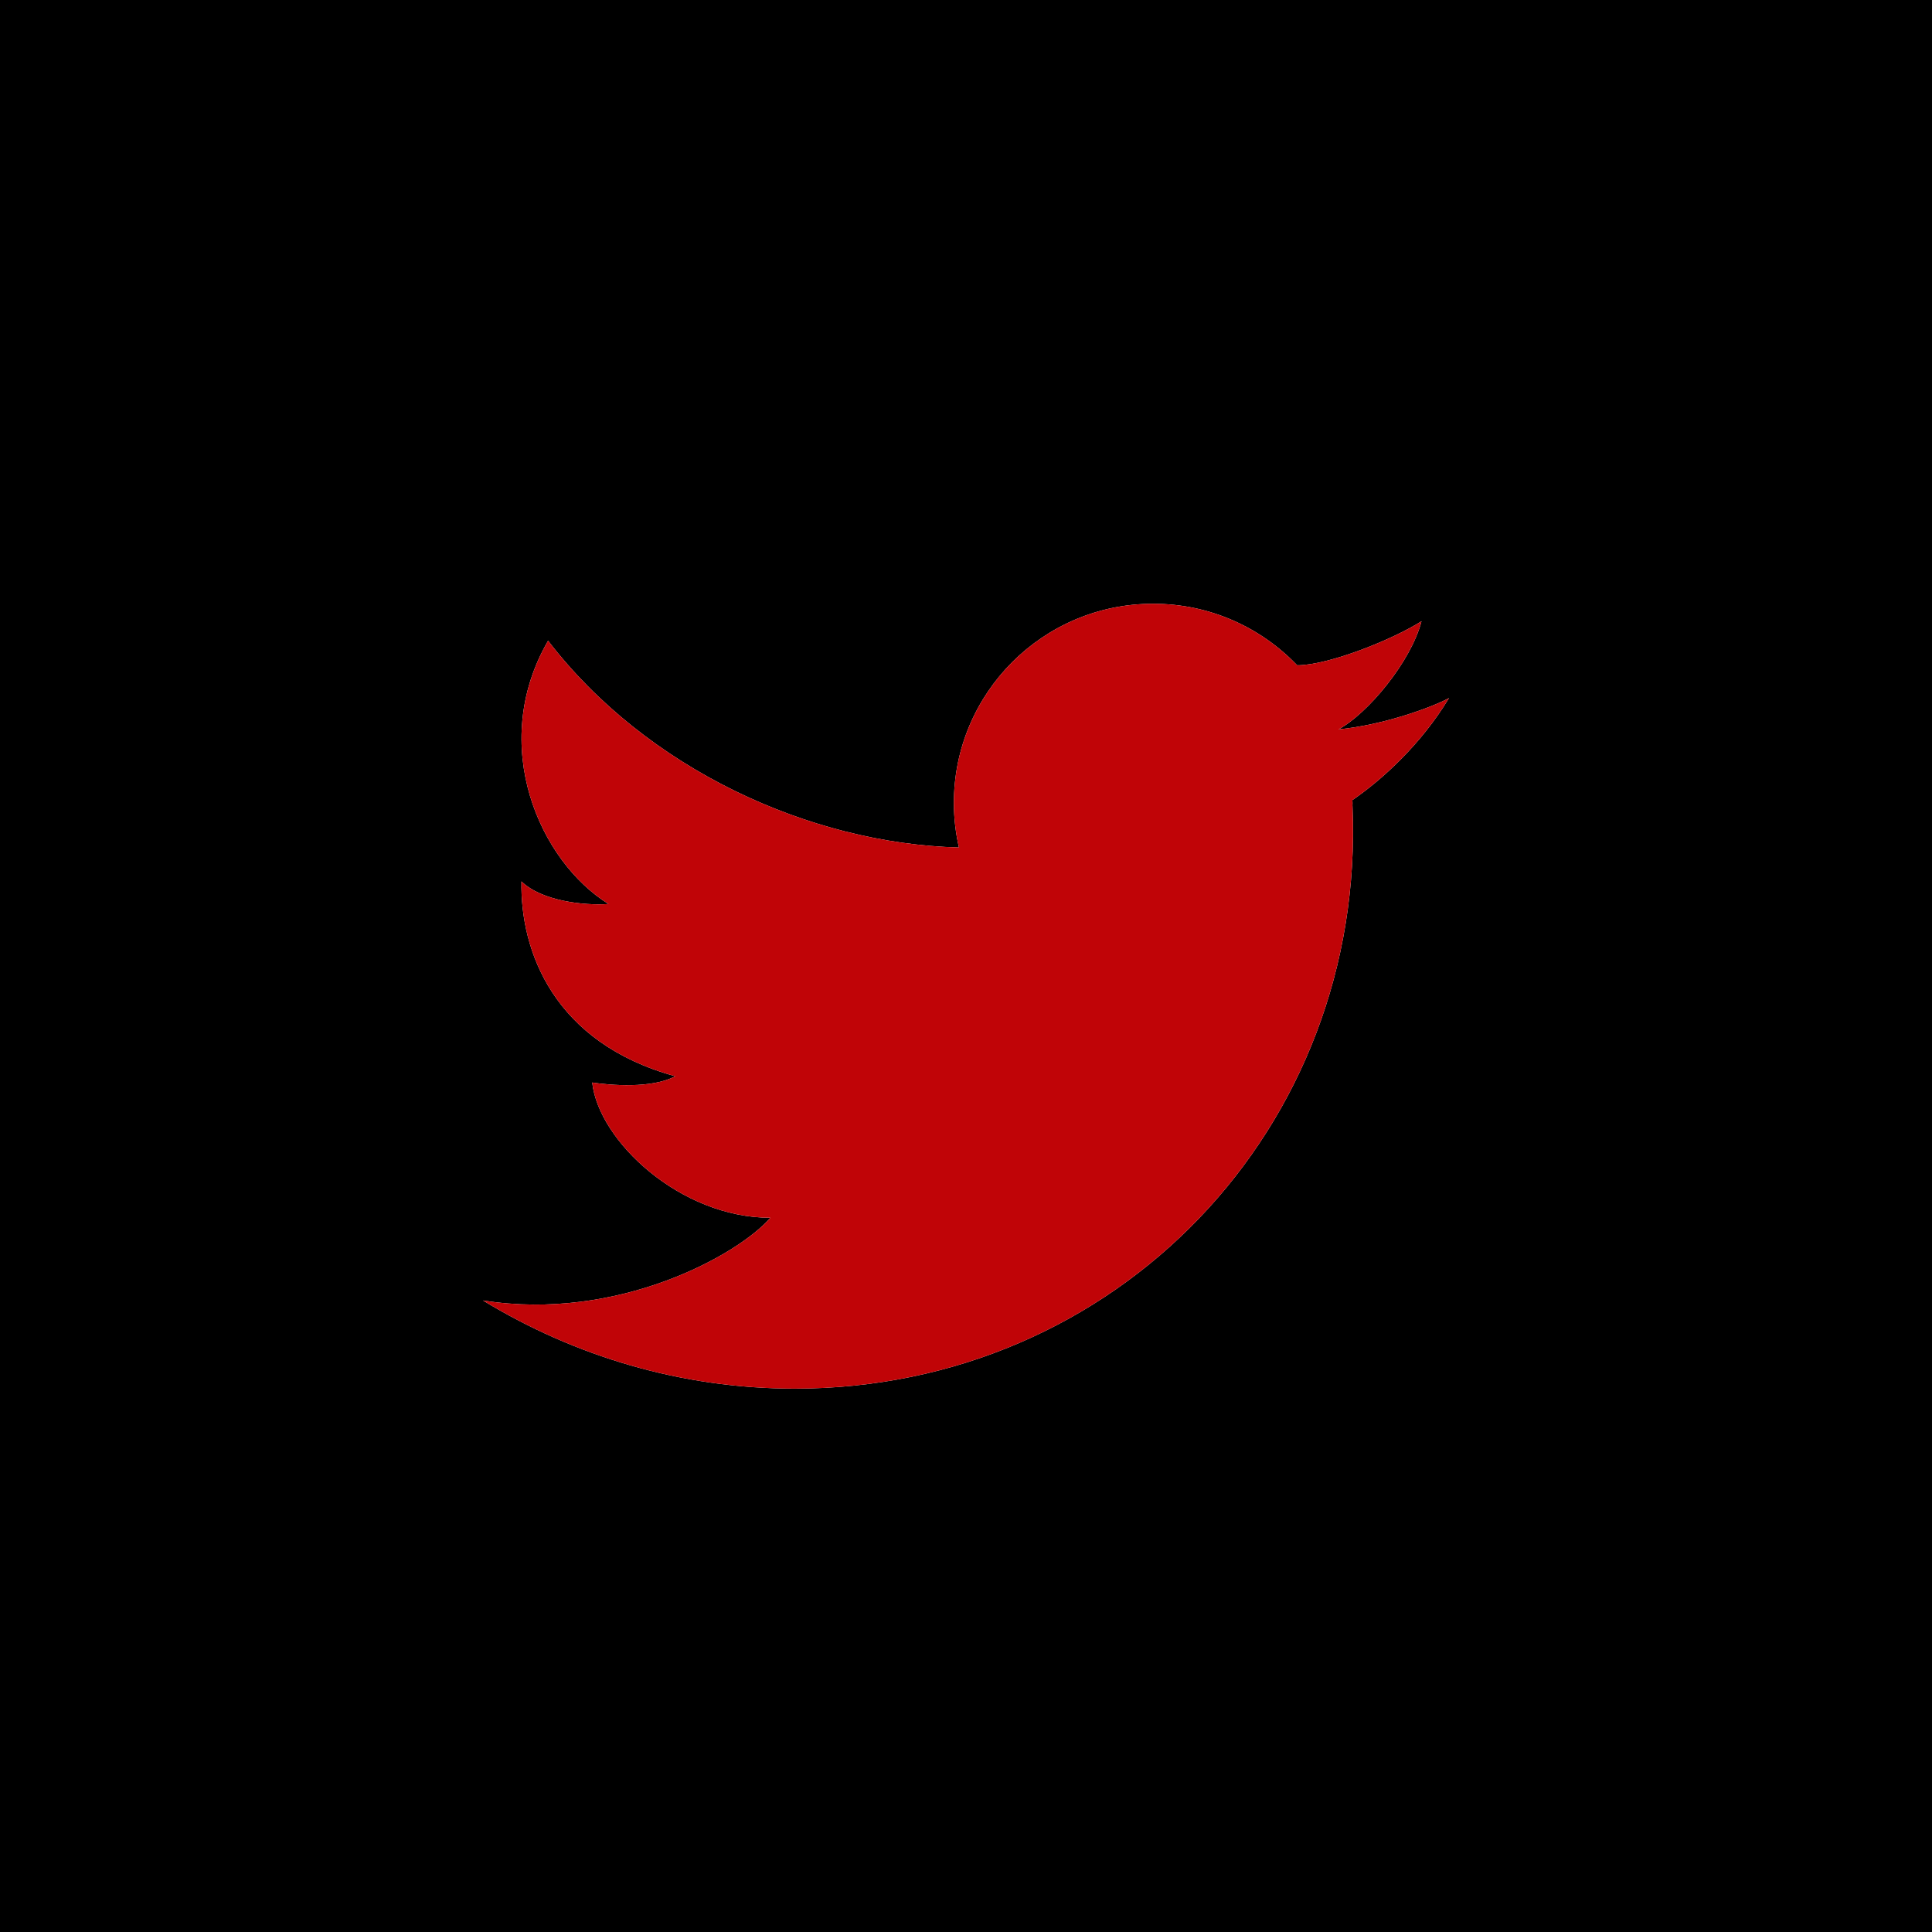
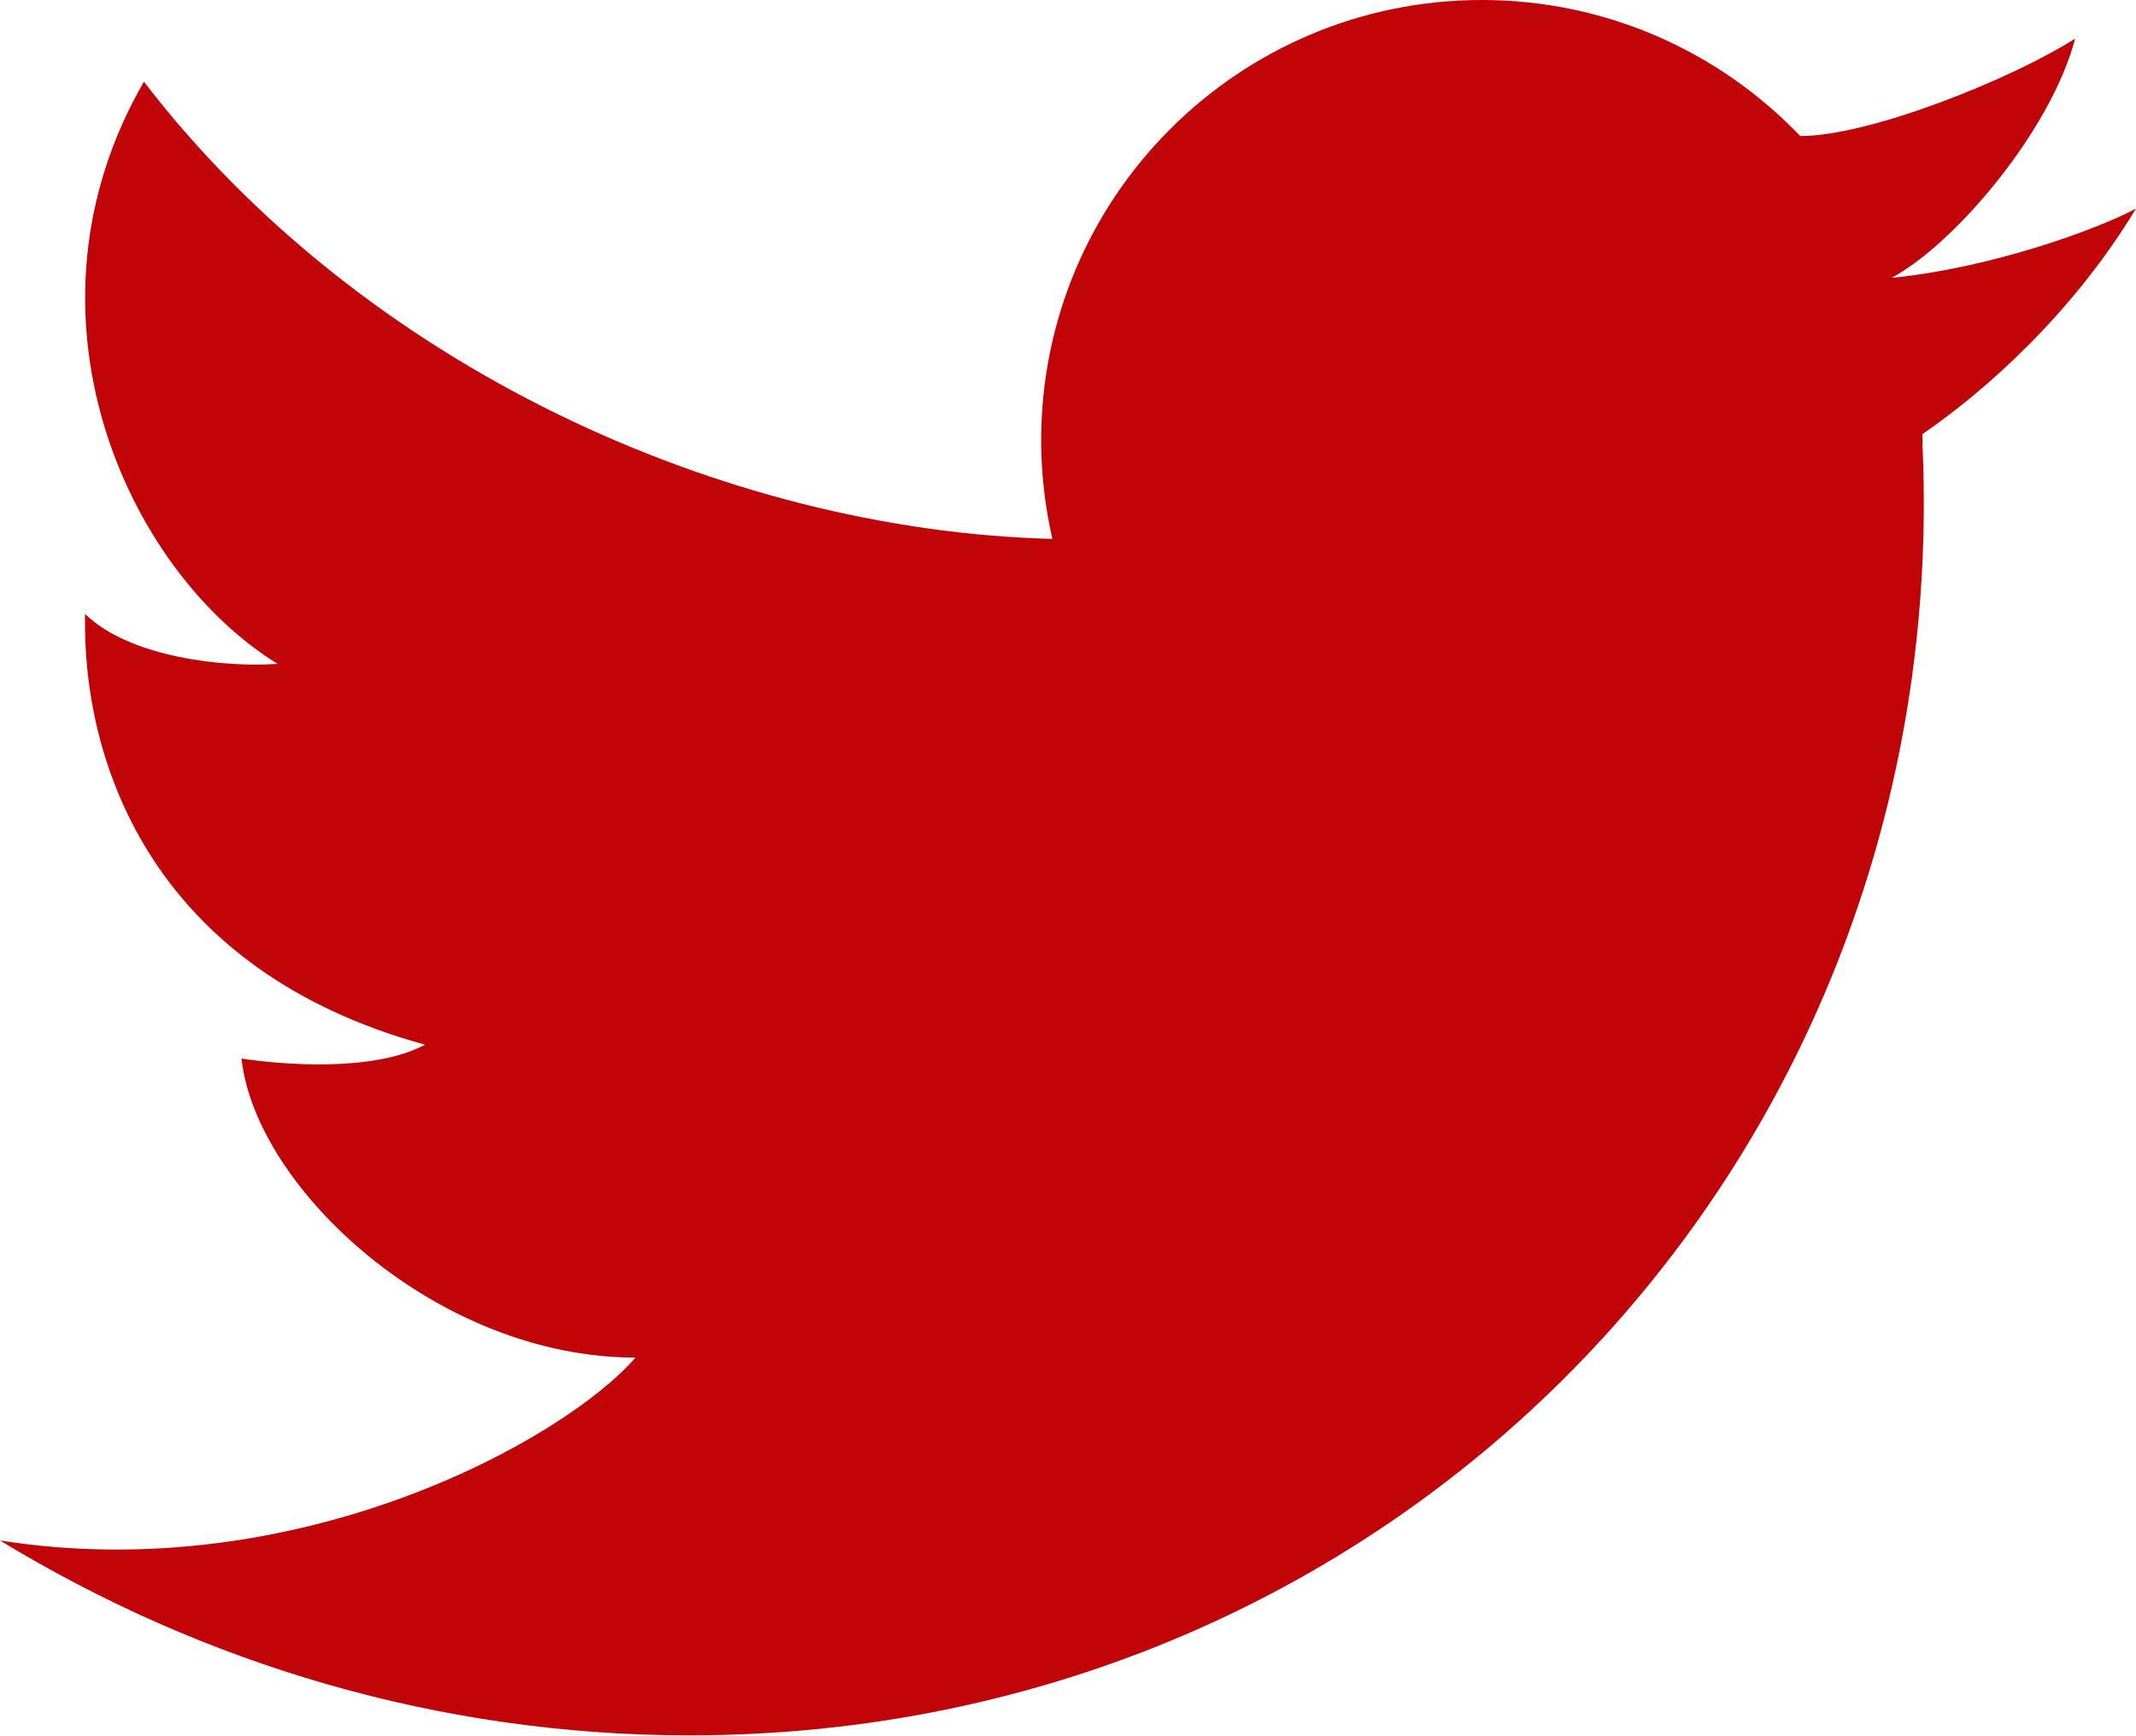
- <svg class="si60e43feff169aa00225ab6481c4c47d275894cb184bd318e12c6f2861625571318251 svgIcon_1J7 filled_Qbi darkTheme_3jZ" viewBox="0 0 32 32">
-   <path class="outer_bDW" d="M0,0 L32,0 L32,32 L0,32 L0,0 Z M23.545,10.289 C23.08,10.586 22.012,11.019 21.486,11.019 L21.486,11.02 C20.885,10.392 20.039,10 19.1,10 C17.277,10 15.799,11.478 15.799,13.3 C15.799,13.553 15.829,13.8 15.883,14.037 L15.882,14.037 C13.41,13.972 10.706,12.733 9.078,10.612 C8.077,12.344 8.943,14.271 10.079,14.973 C9.69,15.002 8.974,14.928 8.637,14.599 C8.615,15.749 9.168,17.273 11.184,17.826 C10.795,18.034 10.108,17.975 9.809,17.93 C9.914,18.901 11.273,20.17 12.76,20.17 C12.23,20.783 10.237,21.894 8,21.54 C9.519,22.465 11.29,23 13.164,23 C18.489,23 22.625,18.684 22.402,13.36 C22.401,13.354 22.401,13.348 22.401,13.342 C22.401,13.328 22.402,13.314 22.402,13.3 C22.402,13.284 22.401,13.268 22.4,13.252 C22.885,12.92 23.535,12.334 24,11.562 C23.73,11.71 22.922,12.008 22.17,12.081 C22.652,11.821 23.368,10.967 23.545,10.289 Z" />
-   <path d="M1,1 L1,31 L31,31 L31,1 L1,1 Z M0,0 L32,0 L32,32 L0,32 L0,0 Z" class="border_2yy" />
-   <path class="logo_2gS" d="M23.545,10.289 C23.08,10.586 22.012,11.019 21.486,11.019 L21.486,11.02 C20.885,10.392 20.039,10 19.1,10 C17.277,10 15.799,11.478 15.799,13.3 C15.799,13.553 15.829,13.8 15.883,14.037 L15.882,14.037 C13.41,13.972 10.706,12.733 9.078,10.612 C8.077,12.344 8.943,14.271 10.079,14.973 C9.69,15.002 8.974,14.928 8.637,14.599 C8.615,15.749 9.168,17.273 11.184,17.826 C10.795,18.034 10.108,17.975 9.809,17.93 C9.914,18.901 11.273,20.17 12.76,20.17 C12.23,20.783 10.237,21.894 8,21.54 C9.519,22.465 11.29,23 13.164,23 C18.489,23 22.625,18.684 22.402,13.36 C22.401,13.354 22.401,13.348 22.401,13.342 C22.401,13.328 22.402,13.314 22.402,13.3 C22.402,13.284 22.401,13.268 22.4,13.252 C22.885,12.92 23.535,12.334 24,11.562 C23.73,11.71 22.922,12.008 22.17,12.081 C22.652,11.821 23.368,10.967 23.545,10.289" style="color:#c00407;fill:#c00407" />
+ <svg xmlns="http://www.w3.org/2000/svg" width="16" height="13" viewBox="0 0 16 13" fill="none">
+   <path d="M15.544 0.289C15.08 0.586 14.012 1.019 13.486 1.019V1.02C12.885 0.392 12.039 0 11.1 0C9.277 0 7.799 1.478 7.799 3.3C7.799 3.553 7.829 3.8 7.883 4.037H7.882C5.41 3.972 2.706 2.733 1.078 0.612C0.077 2.344 0.943 4.271 2.079 4.973C1.69 5.002 0.974 4.928 0.637 4.599C0.615 5.749 1.168 7.273 3.184 7.826C2.795 8.034 2.108 7.975 1.809 7.93C1.914 8.901 3.273 10.17 4.76 10.17C4.23 10.783 2.237 11.894 0 11.54C1.519 12.465 3.29 13 5.164 13C10.489 13 14.624 8.684 14.402 3.36C14.401 3.354 14.401 3.348 14.4 3.342C14.401 3.328 14.402 3.314 14.402 3.3C14.402 3.284 14.4 3.268 14.4 3.252C14.885 2.92 15.535 2.334 16 1.562C15.73 1.71 14.922 2.008 14.17 2.081C14.652 1.821 15.368 0.967 15.544 0.289Z" fill="#C00407" />
</svg>
